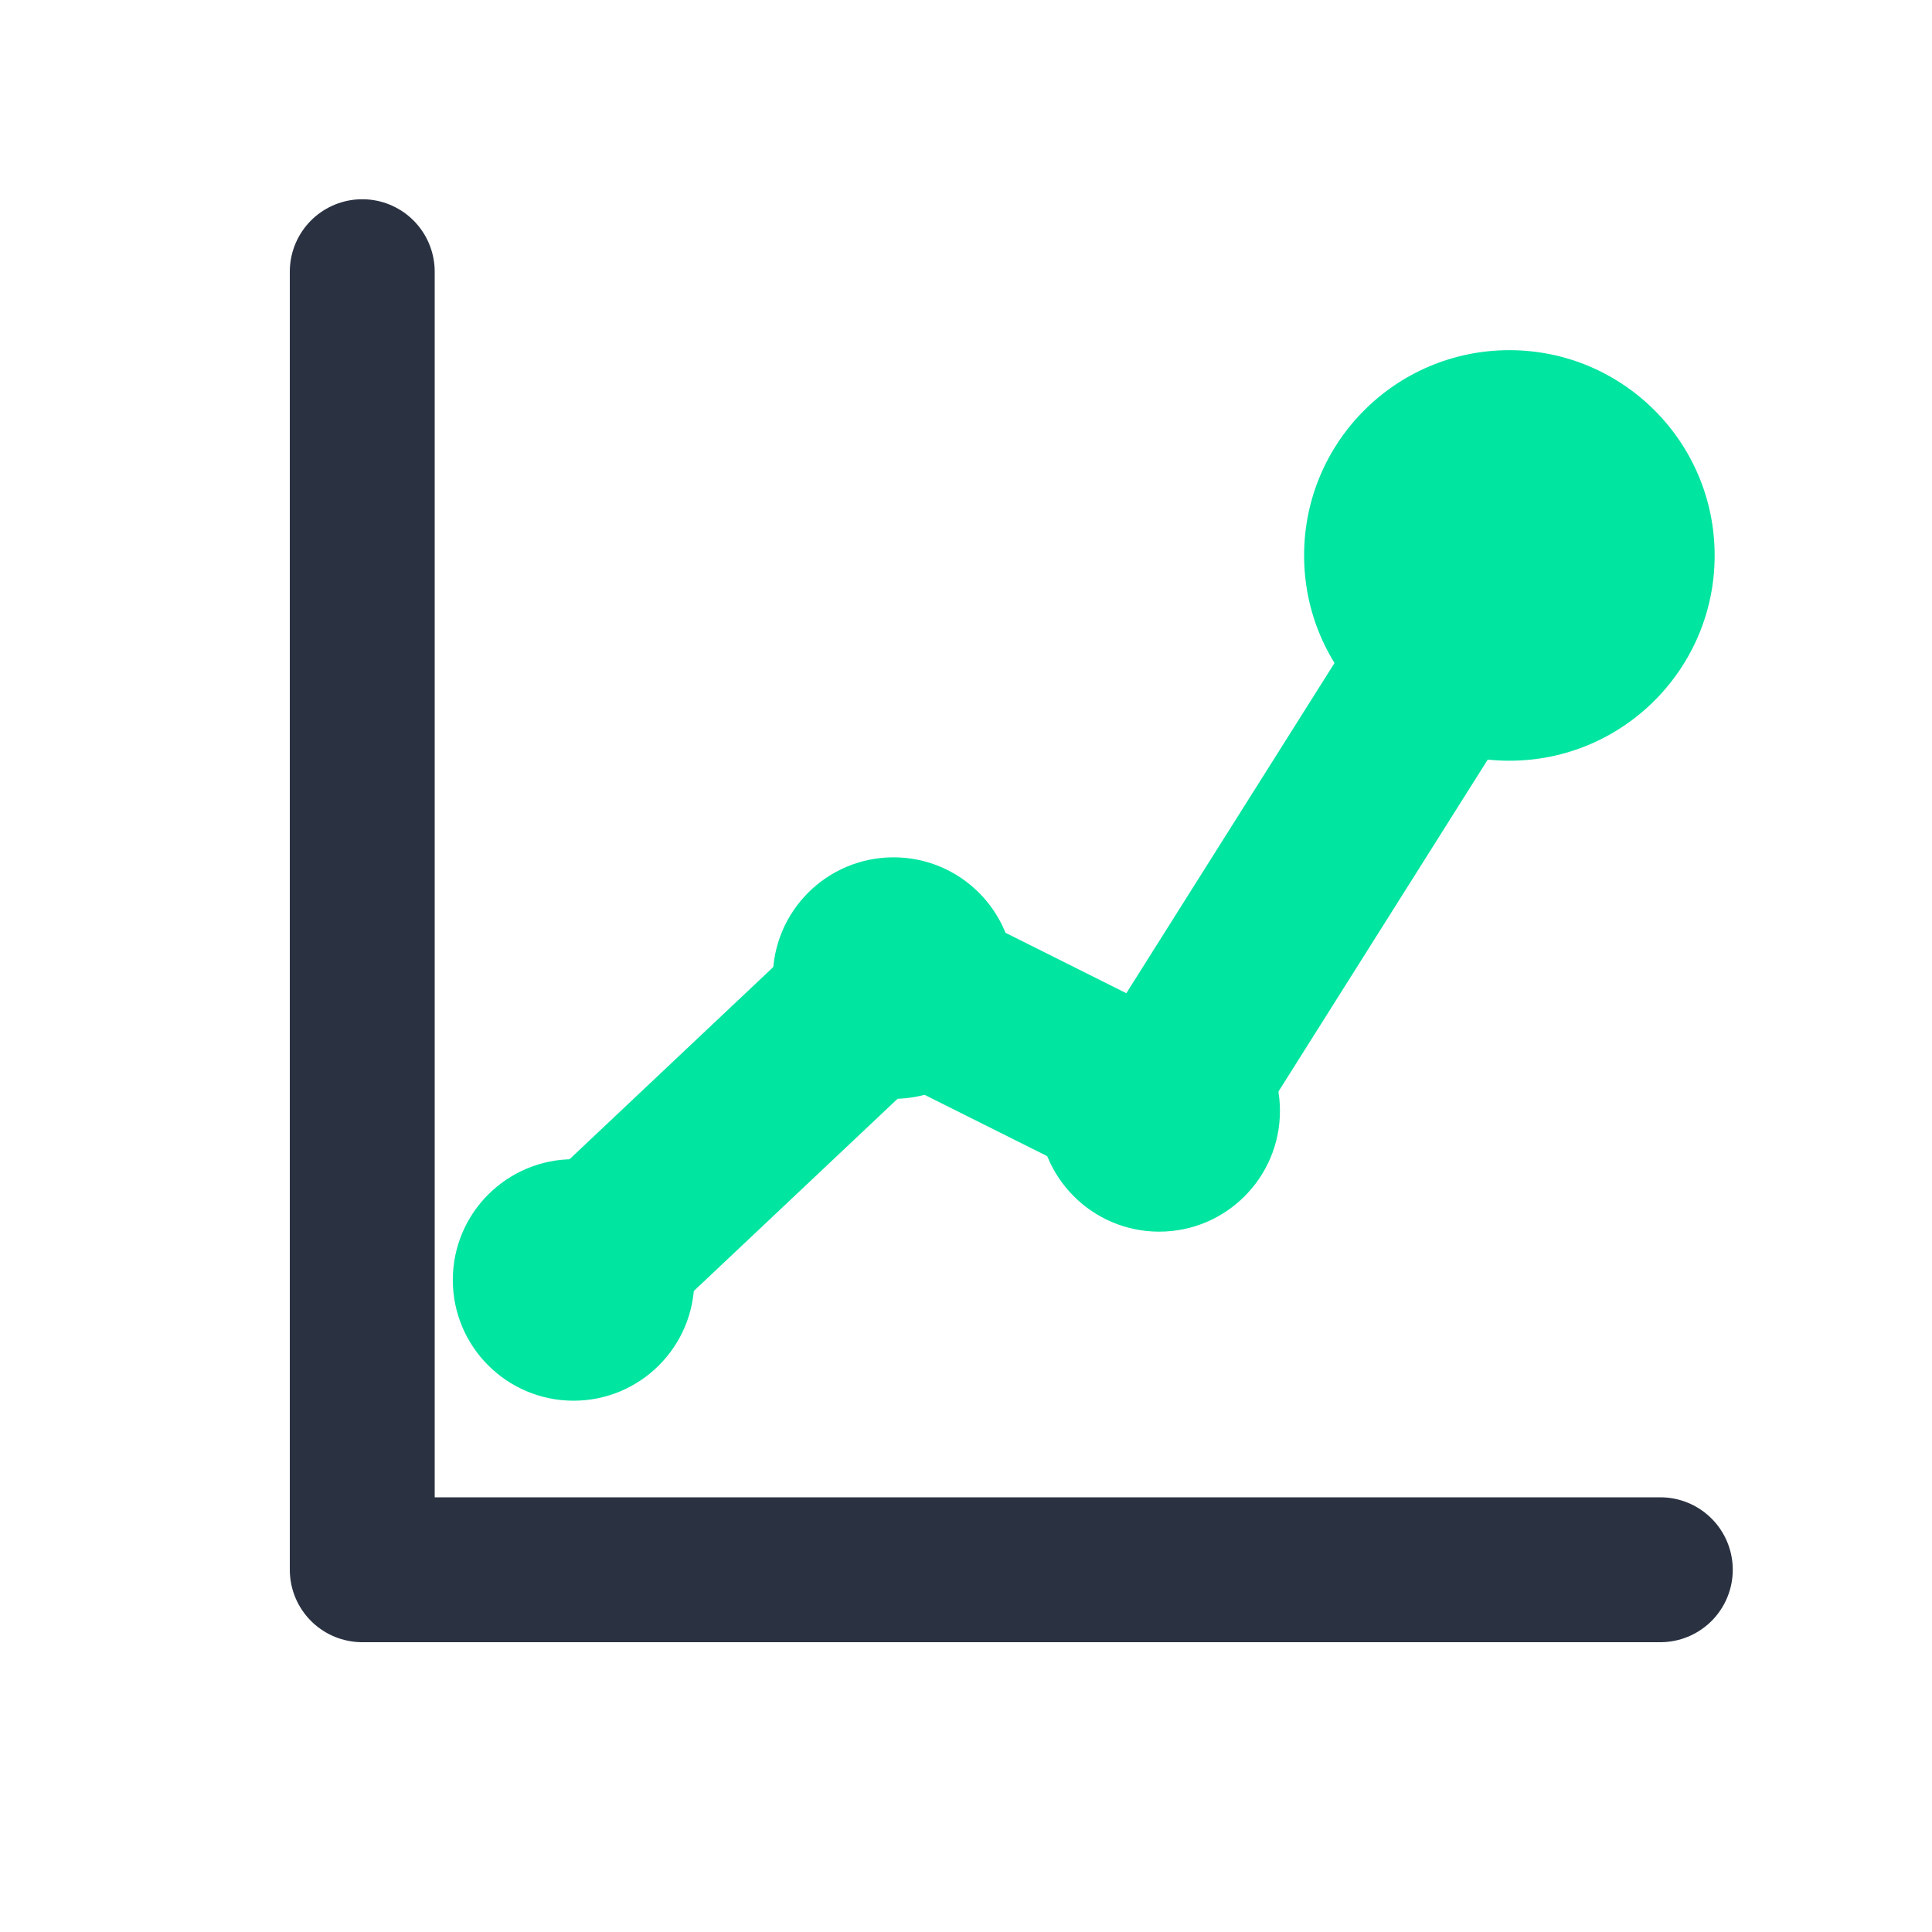
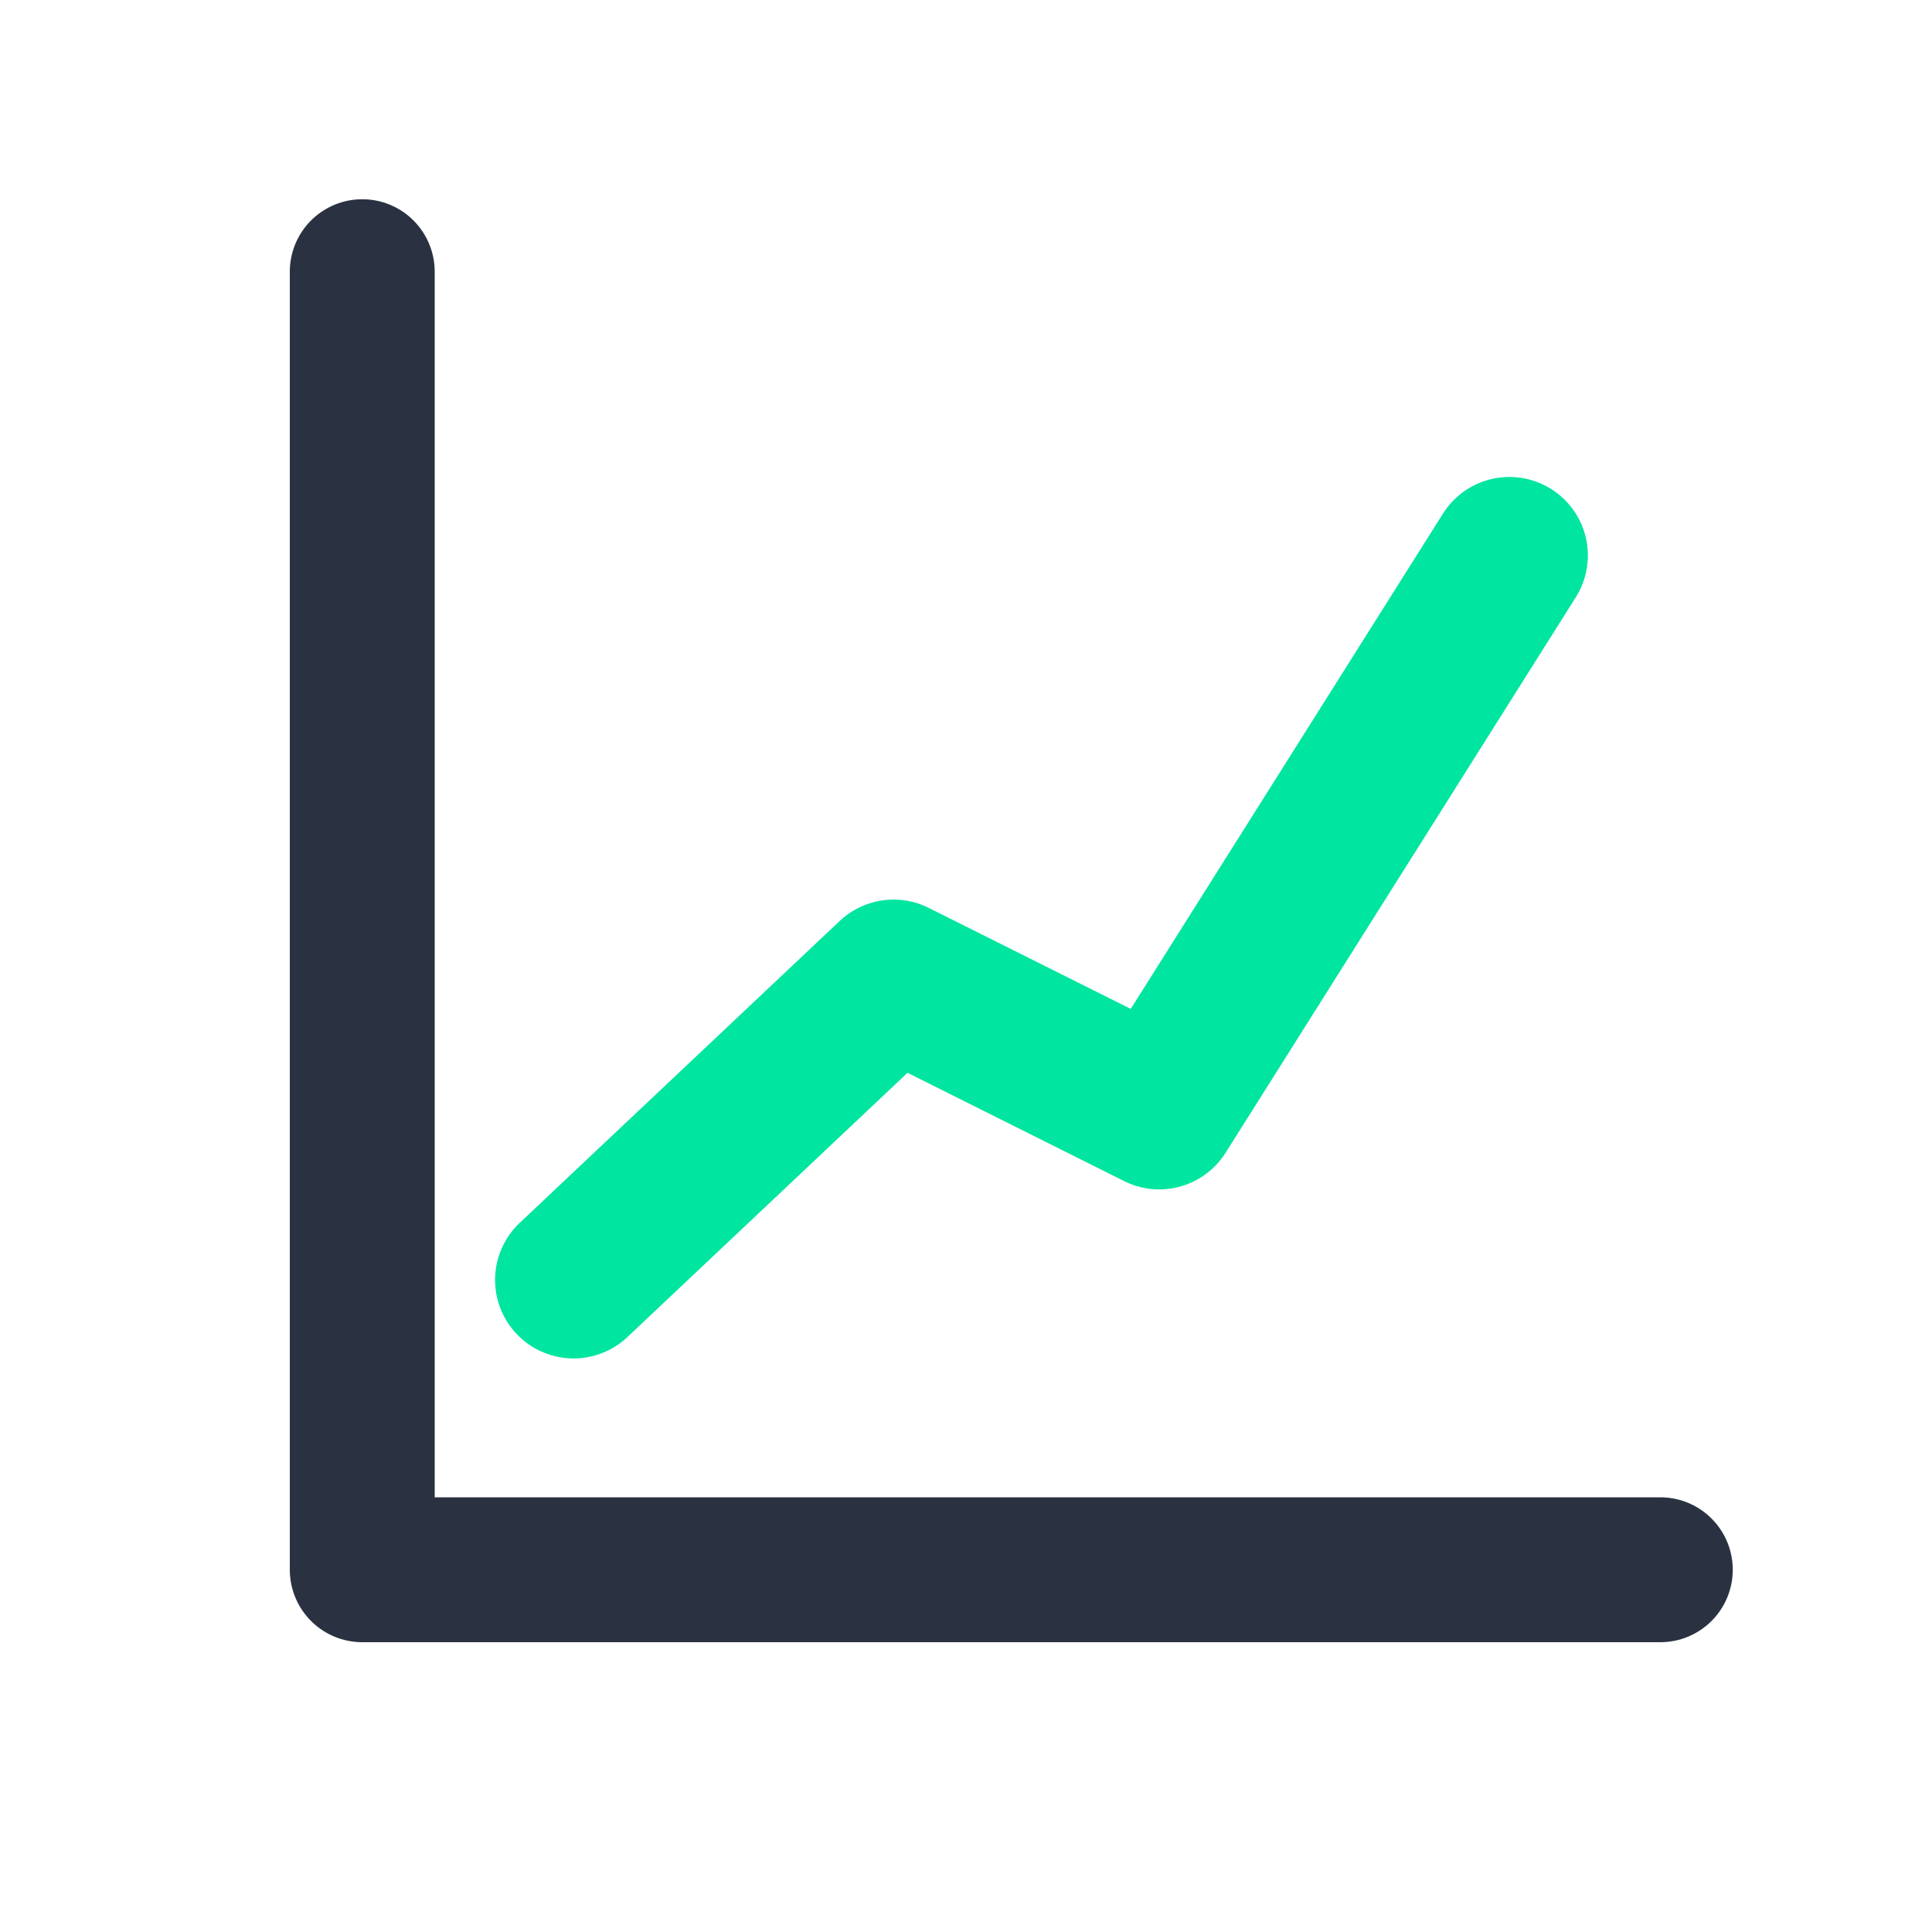
<svg xmlns="http://www.w3.org/2000/svg" viewBox="0 0 32 32" width="32" height="32" role="img" aria-label="Repo Growth">
  <path d="M6 4.5 V26 H27.5" fill="none" stroke="#2a3242" stroke-width="2.4" stroke-linecap="round" stroke-linejoin="round" />
-   <path d="M9.5 21.2 L14.8 16.2 L19.2 18.4 L25 9.2" fill="none" stroke="#00e5a0" stroke-width="3" stroke-linecap="round" stroke-linejoin="round" />
-   <circle cx="9.5" cy="21.2" r="2" fill="#00e5a0" />
-   <circle cx="14.8" cy="16.2" r="2" fill="#00e5a0" />
-   <circle cx="19.2" cy="18.4" r="2" fill="#00e5a0" />
-   <circle cx="25" cy="9.2" r="3.4" fill="#00e5a0" />
+   <path d="M9.5 21.2 L14.8 16.2 L19.2 18.4 L25 9.2" fill="none" stroke="#00e5a0" stroke-width="2.6" stroke-linecap="round" stroke-linejoin="round" />
</svg>
